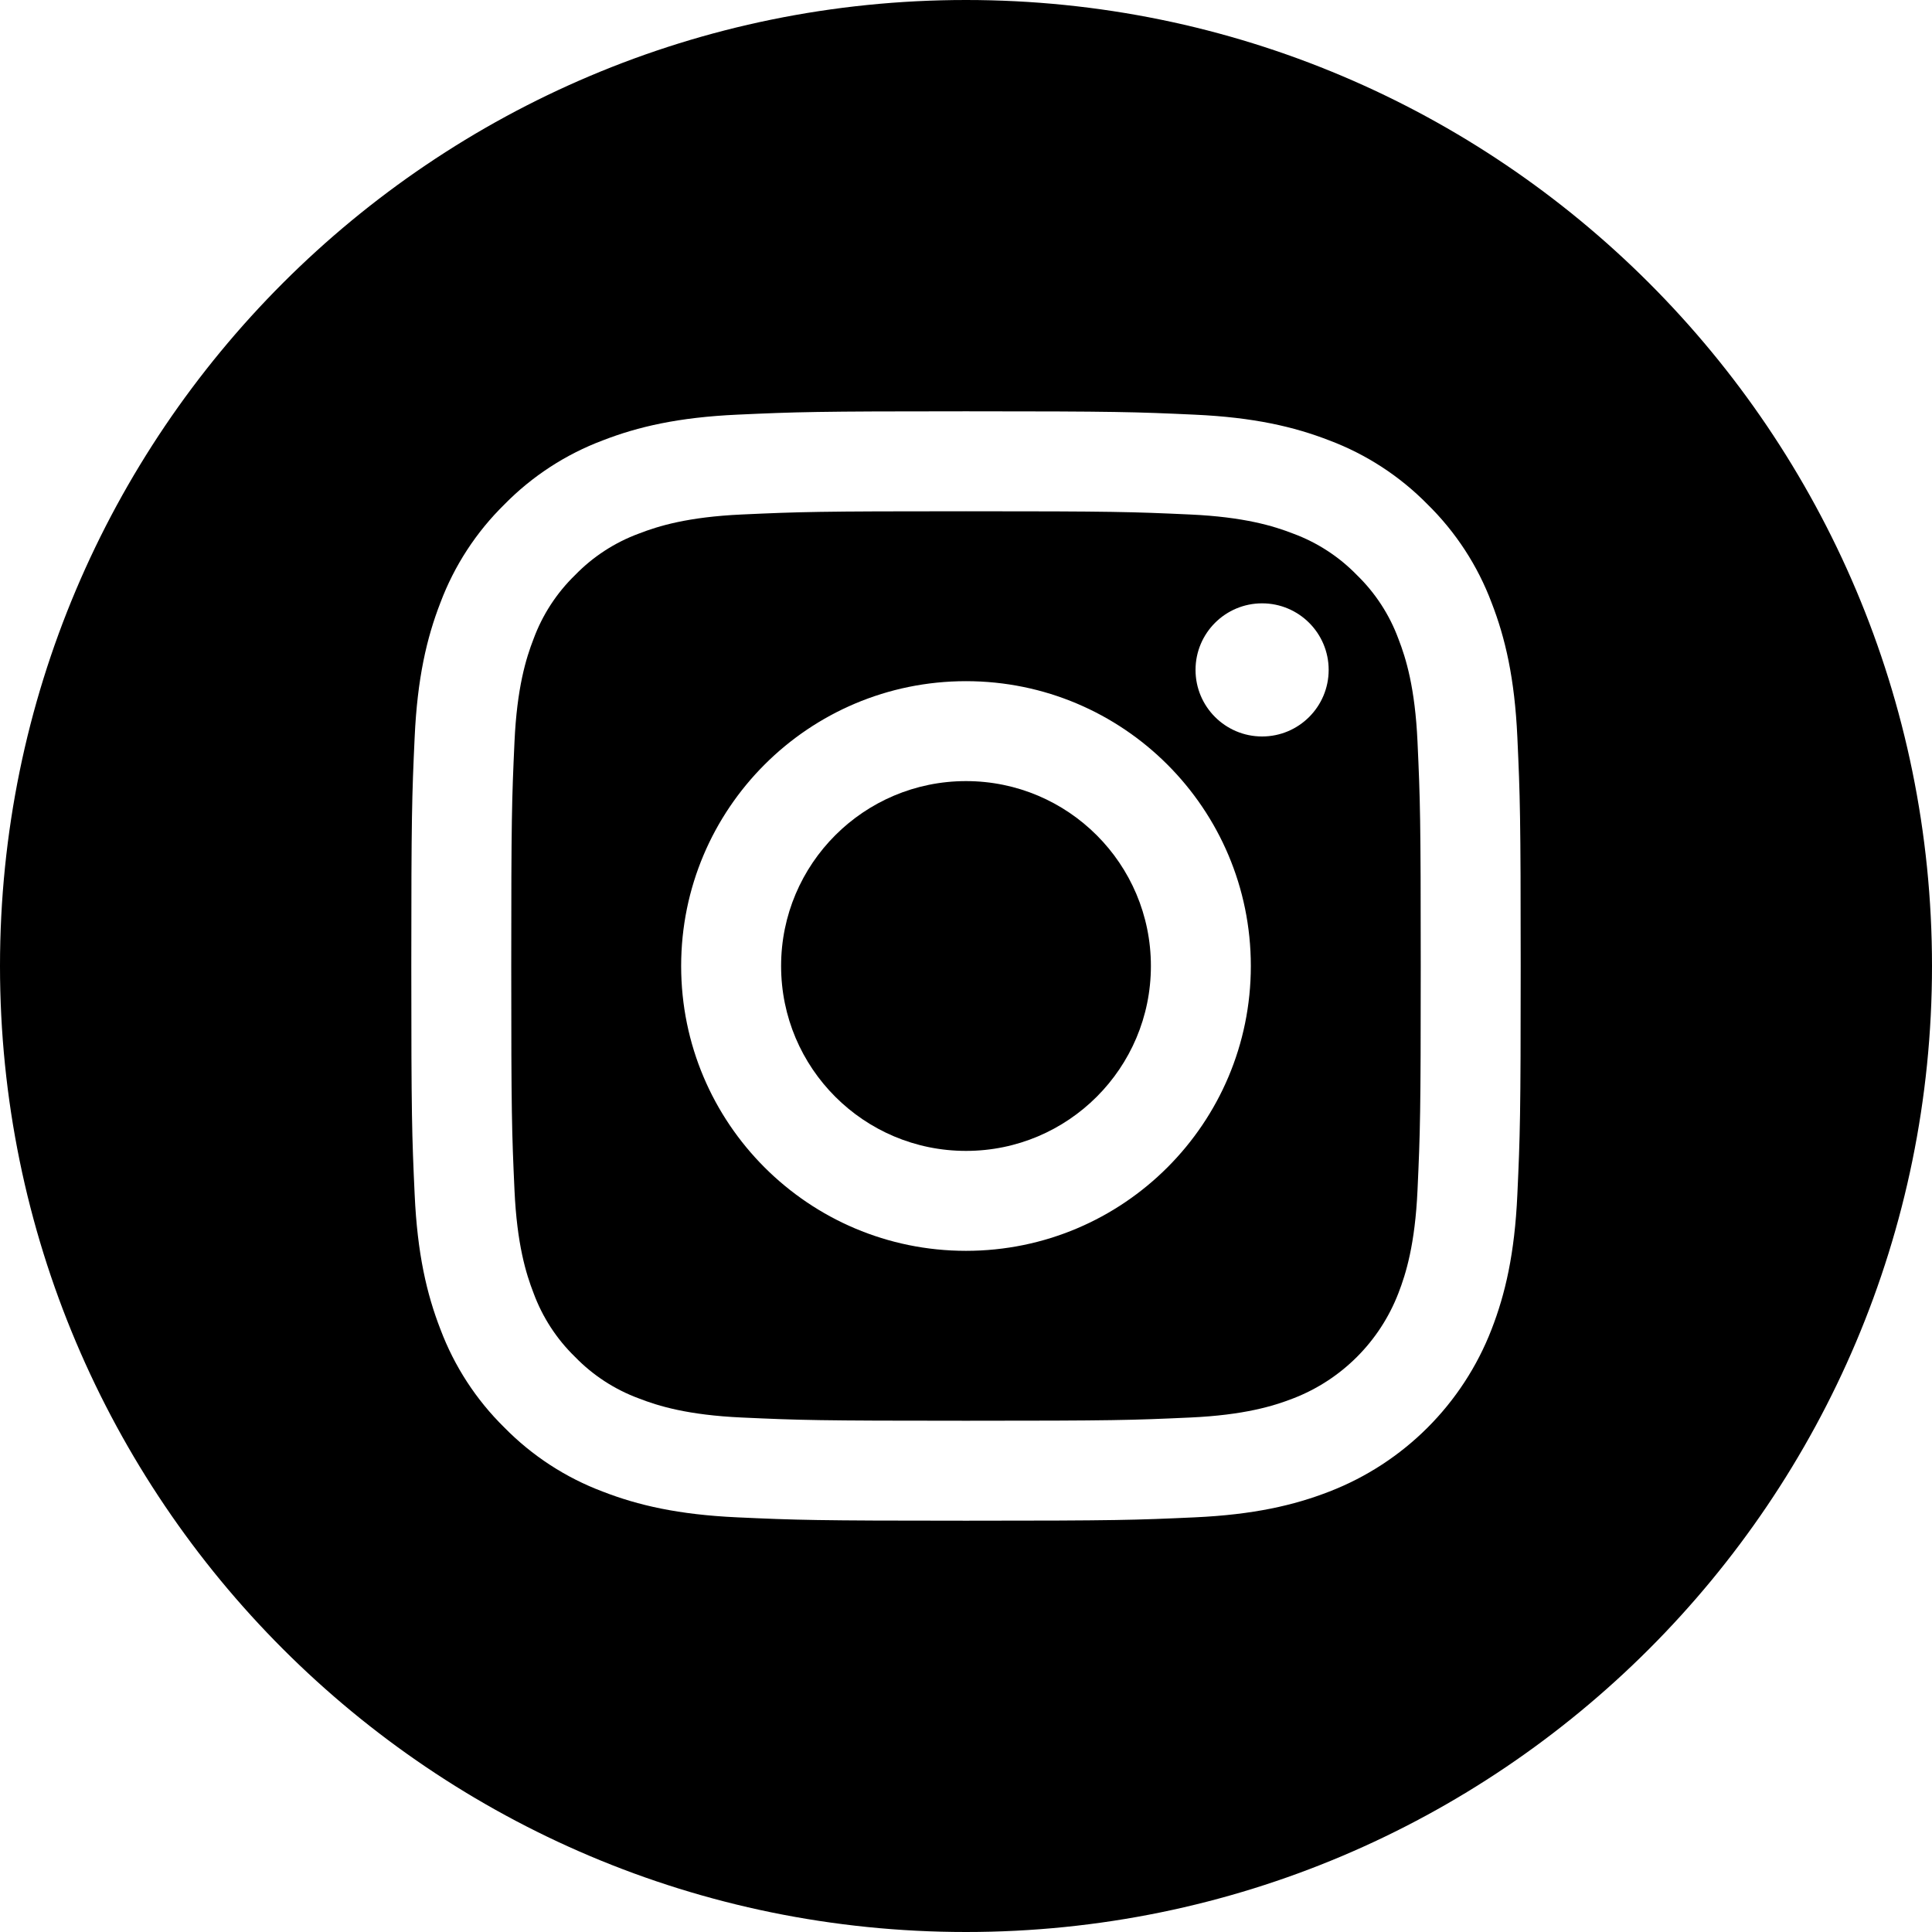
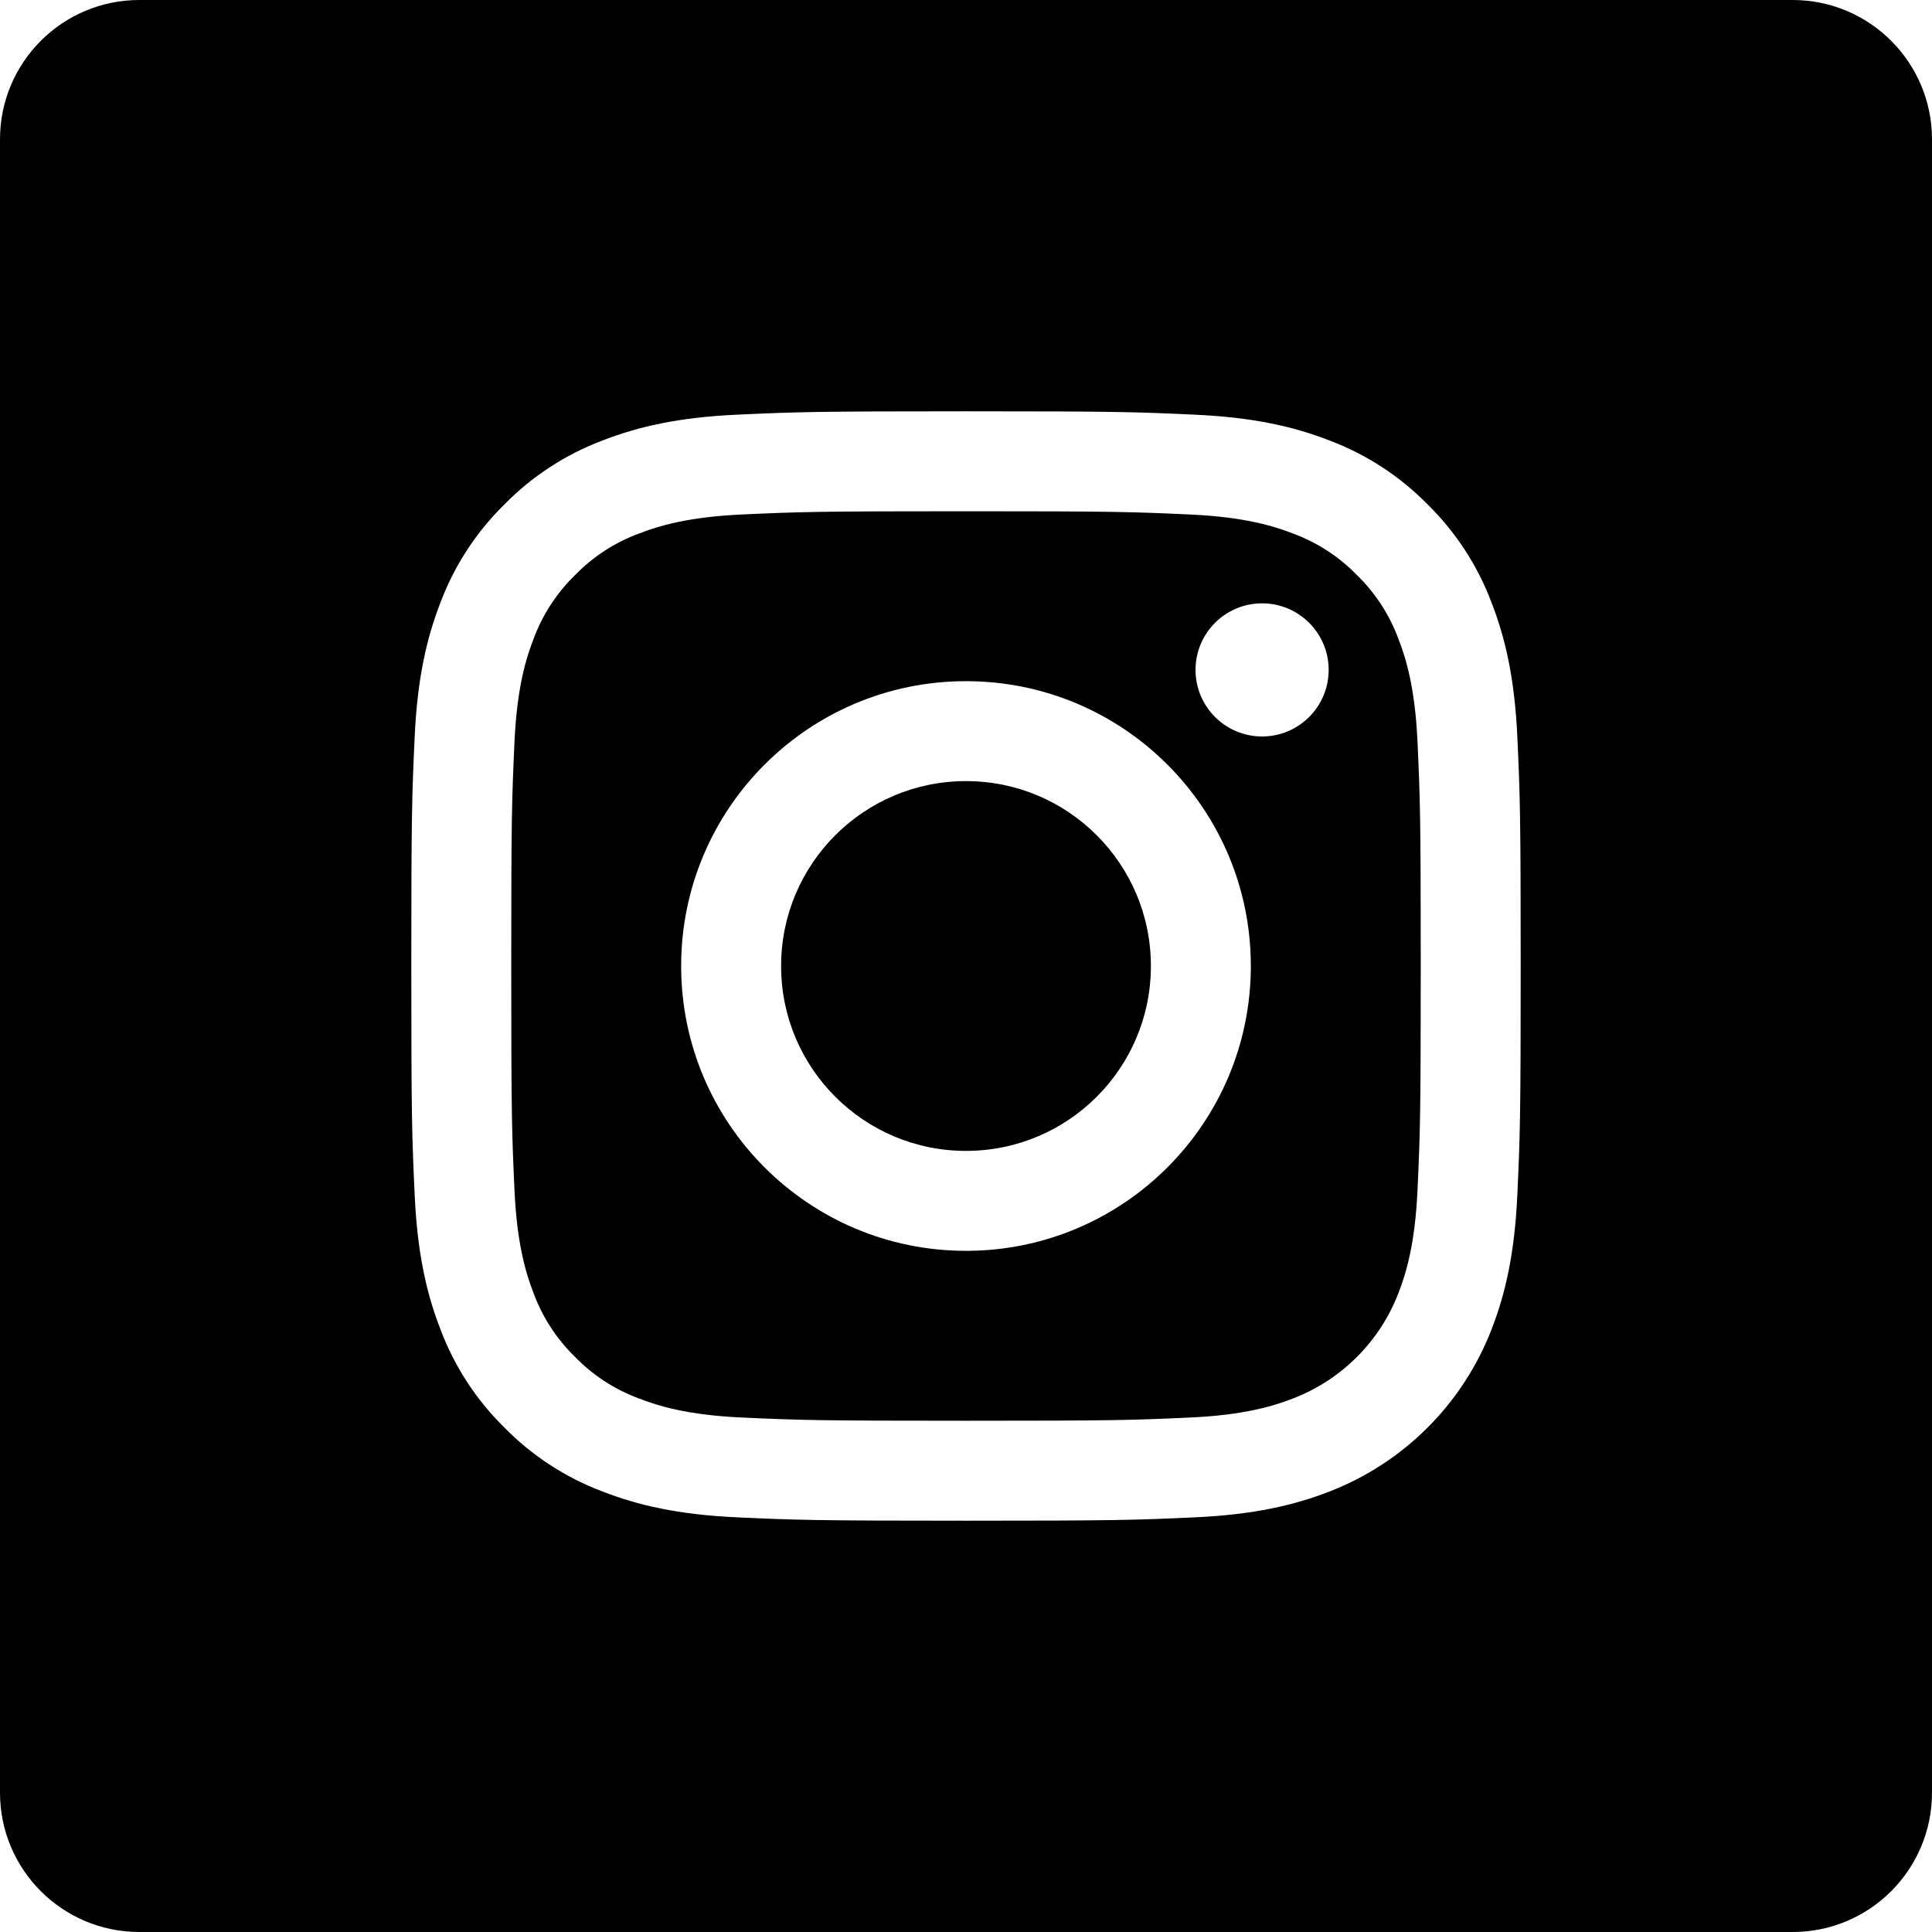
<svg xmlns="http://www.w3.org/2000/svg" height="512pt" viewBox="0 0 512 512" width="512pt">
+   <path d="m370.594 169.305c-2.355-6.383-6.113-12.16-10.996-16.902-4.742-4.883-10.516-8.641-16.902-10.996-5.18-2.012-12.961-4.406-27.293-5.059-15.504-.707-20.152-.859-59.402-.859-39.254 0-43.902.148-59.402.855-14.332.656-22.117 3.051-27.293 5.062-6.387 2.355-12.164 6.113-16.902 10.996-4.883 4.742-8.641 10.516-11 16.902-2.012 5.18-4.406 12.965-5.059 27.297-.707 15.5-.859 20.148-.859 59.402 0 39.25.152 43.898.859 59.402.652 14.332 3.047 22.113 5.059 27.293 2.359 6.387 6.113 12.16 10.996 16.902 4.742 4.883 10.516 8.641 16.902 10.996 5.18 2.016 12.965 4.41 27.297 5.062 15.5.707 20.145.855 59.398.855 39.258 0 43.906-.148 59.402-.855 14.332-.652 22.117-3.047 27.297-5.062 12.82-4.945 22.953-15.078 27.898-27.898 2.012-5.18 4.406-12.961 5.062-27.293.707-15.504.855-20.152.855-59.402 0-39.254-.148-43.902-.855-59.402-.652-14.332-3.047-22.117-5.062-27.297zm-114.594 162.18c-41.691 0-75.488-33.793-75.488-75.484s33.797-75.484 75.488-75.484c41.688 0 75.484 33.793 75.484 75.484s-33.797 75.484-75.484 75.484zm78.469-136.312c-9.742 0-17.641-7.898-17.641-17.641s7.898-17.641 17.641-17.641 17.641 7.898 17.641 17.641c-.004 9.742-7.898 17.641-17.641 17.641zm0 0" />
  <path d="m305 256c0 27.062-21.938 49-49 49s-49-21.938-49-49 21.938-49 49-49 49 21.938 49 49zm0 0" />
-   <path d="m370.594 169.305c-2.355-6.383-6.113-12.16-10.996-16.902-4.742-4.883-10.516-8.641-16.902-10.996-5.18-2.012-12.961-4.406-27.293-5.059-15.504-.707-20.152-.859-59.402-.859-39.254 0-43.902.148-59.402.855-14.332.656-22.117 3.051-27.293 5.062-6.387 2.355-12.164 6.113-16.902 10.996-4.883 4.742-8.641 10.516-11 16.902-2.012 5.18-4.406 12.965-5.059 27.297-.707 15.5-.859 20.148-.859 59.402 0 39.25.152 43.898.859 59.402.652 14.332 3.047 22.113 5.059 27.293 2.359 6.387 6.113 12.16 10.996 16.902 4.742 4.883 10.516 8.641 16.902 10.996 5.18 2.016 12.965 4.41 27.297 5.062 15.5.707 20.145.855 59.398.855 39.258 0 43.906-.148 59.402-.855 14.332-.652 22.117-3.047 27.297-5.062 12.82-4.945 22.953-15.078 27.898-27.898 2.012-5.18 4.406-12.961 5.062-27.293.707-15.504.855-20.152.855-59.402 0-39.254-.148-43.902-.855-59.402-.652-14.332-3.047-22.117-5.062-27.297zm-114.594 162.18c-41.691 0-75.488-33.793-75.488-75.484s33.797-75.484 75.488-75.484c41.688 0 75.484 33.793 75.484 75.484s-33.797 75.484-75.484 75.484zm78.469-136.312c-9.742 0-17.641-7.898-17.641-17.641s7.898-17.641 17.641-17.641 17.641 7.898 17.641 17.641c-.004 9.742-7.898 17.641-17.641 17.641zm0 0" />
-   <path d="m256 0c-141.363 0-256 114.637-256 256s114.637 256 256 256 256-114.637 256-256-114.637-256-256-256zm146.113 316.605c-.711 15.648-3.199 26.332-6.832 35.684-7.637 19.746-23.246 35.355-42.992 42.992-9.348 3.633-20.035 6.117-35.68 6.832-15.676.715-20.684.887-60.605.887-39.926 0-44.93-.172-60.609-.887-15.645-.715-26.332-3.199-35.68-6.832-9.812-3.691-18.695-9.477-26.039-16.957-7.477-7.34-13.262-16.227-16.953-26.035-3.633-9.348-6.121-20.035-6.832-35.68-.723-15.68-.891-20.688-.891-60.609s.168-44.93.887-60.605c.711-15.648 3.195-26.332 6.828-35.684 3.691-9.809 9.48-18.695 16.961-26.035 7.34-7.48 16.227-13.266 26.035-16.957 9.352-3.633 20.035-6.117 35.684-6.832 15.676-.715 20.684-.887 60.605-.887s44.93.172 60.605.891c15.648.711 26.332 3.195 35.684 6.824 9.809 3.691 18.695 9.48 26.039 16.961 7.477 7.344 13.266 16.227 16.953 26.035 3.637 9.352 6.121 20.035 6.836 35.684.715 15.676.883 20.684.883 60.605s-.168 44.93-.887 60.605zm0 0" />
+   <path d="m475.074 0h-438.148c-20.395 0-36.926 16.531-36.926 36.926v438.148c0 20.395 16.531 36.926 36.926 36.926h438.148c20.395 0 36.926-16.531 36.926-36.926v-438.148c0-20.395-16.531-36.926-36.926-36.926zm-72.961 316.605c-.711 15.648-3.199 26.332-6.832 35.684-7.637 19.746-23.246 35.355-42.992 42.992-9.348 3.633-20.035 6.117-35.68 6.832-15.676.715-20.684.887-60.605.887-39.926 0-44.93-.172-60.609-.887-15.645-.715-26.332-3.199-35.68-6.832-9.812-3.691-18.695-9.477-26.039-16.957-7.477-7.34-13.262-16.227-16.953-26.035-3.633-9.348-6.121-20.035-6.832-35.68-.723-15.68-.891-20.688-.891-60.609s.168-44.93.887-60.605c.711-15.648 3.195-26.332 6.828-35.684 3.691-9.809 9.48-18.695 16.961-26.035 7.34-7.48 16.227-13.266 26.035-16.957 9.352-3.633 20.035-6.117 35.684-6.832 15.676-.715 20.684-.887 60.605-.887s44.93.172 60.605.891c15.648.711 26.332 3.195 35.684 6.824 9.809 3.691 18.695 9.48 26.039 16.961 7.477 7.344 13.266 16.227 16.953 26.035 3.637 9.352 6.121 20.035 6.836 35.684.715 15.676.883 20.684.883 60.605s-.168 44.93-.887 60.605zm0 0" />
</svg>
